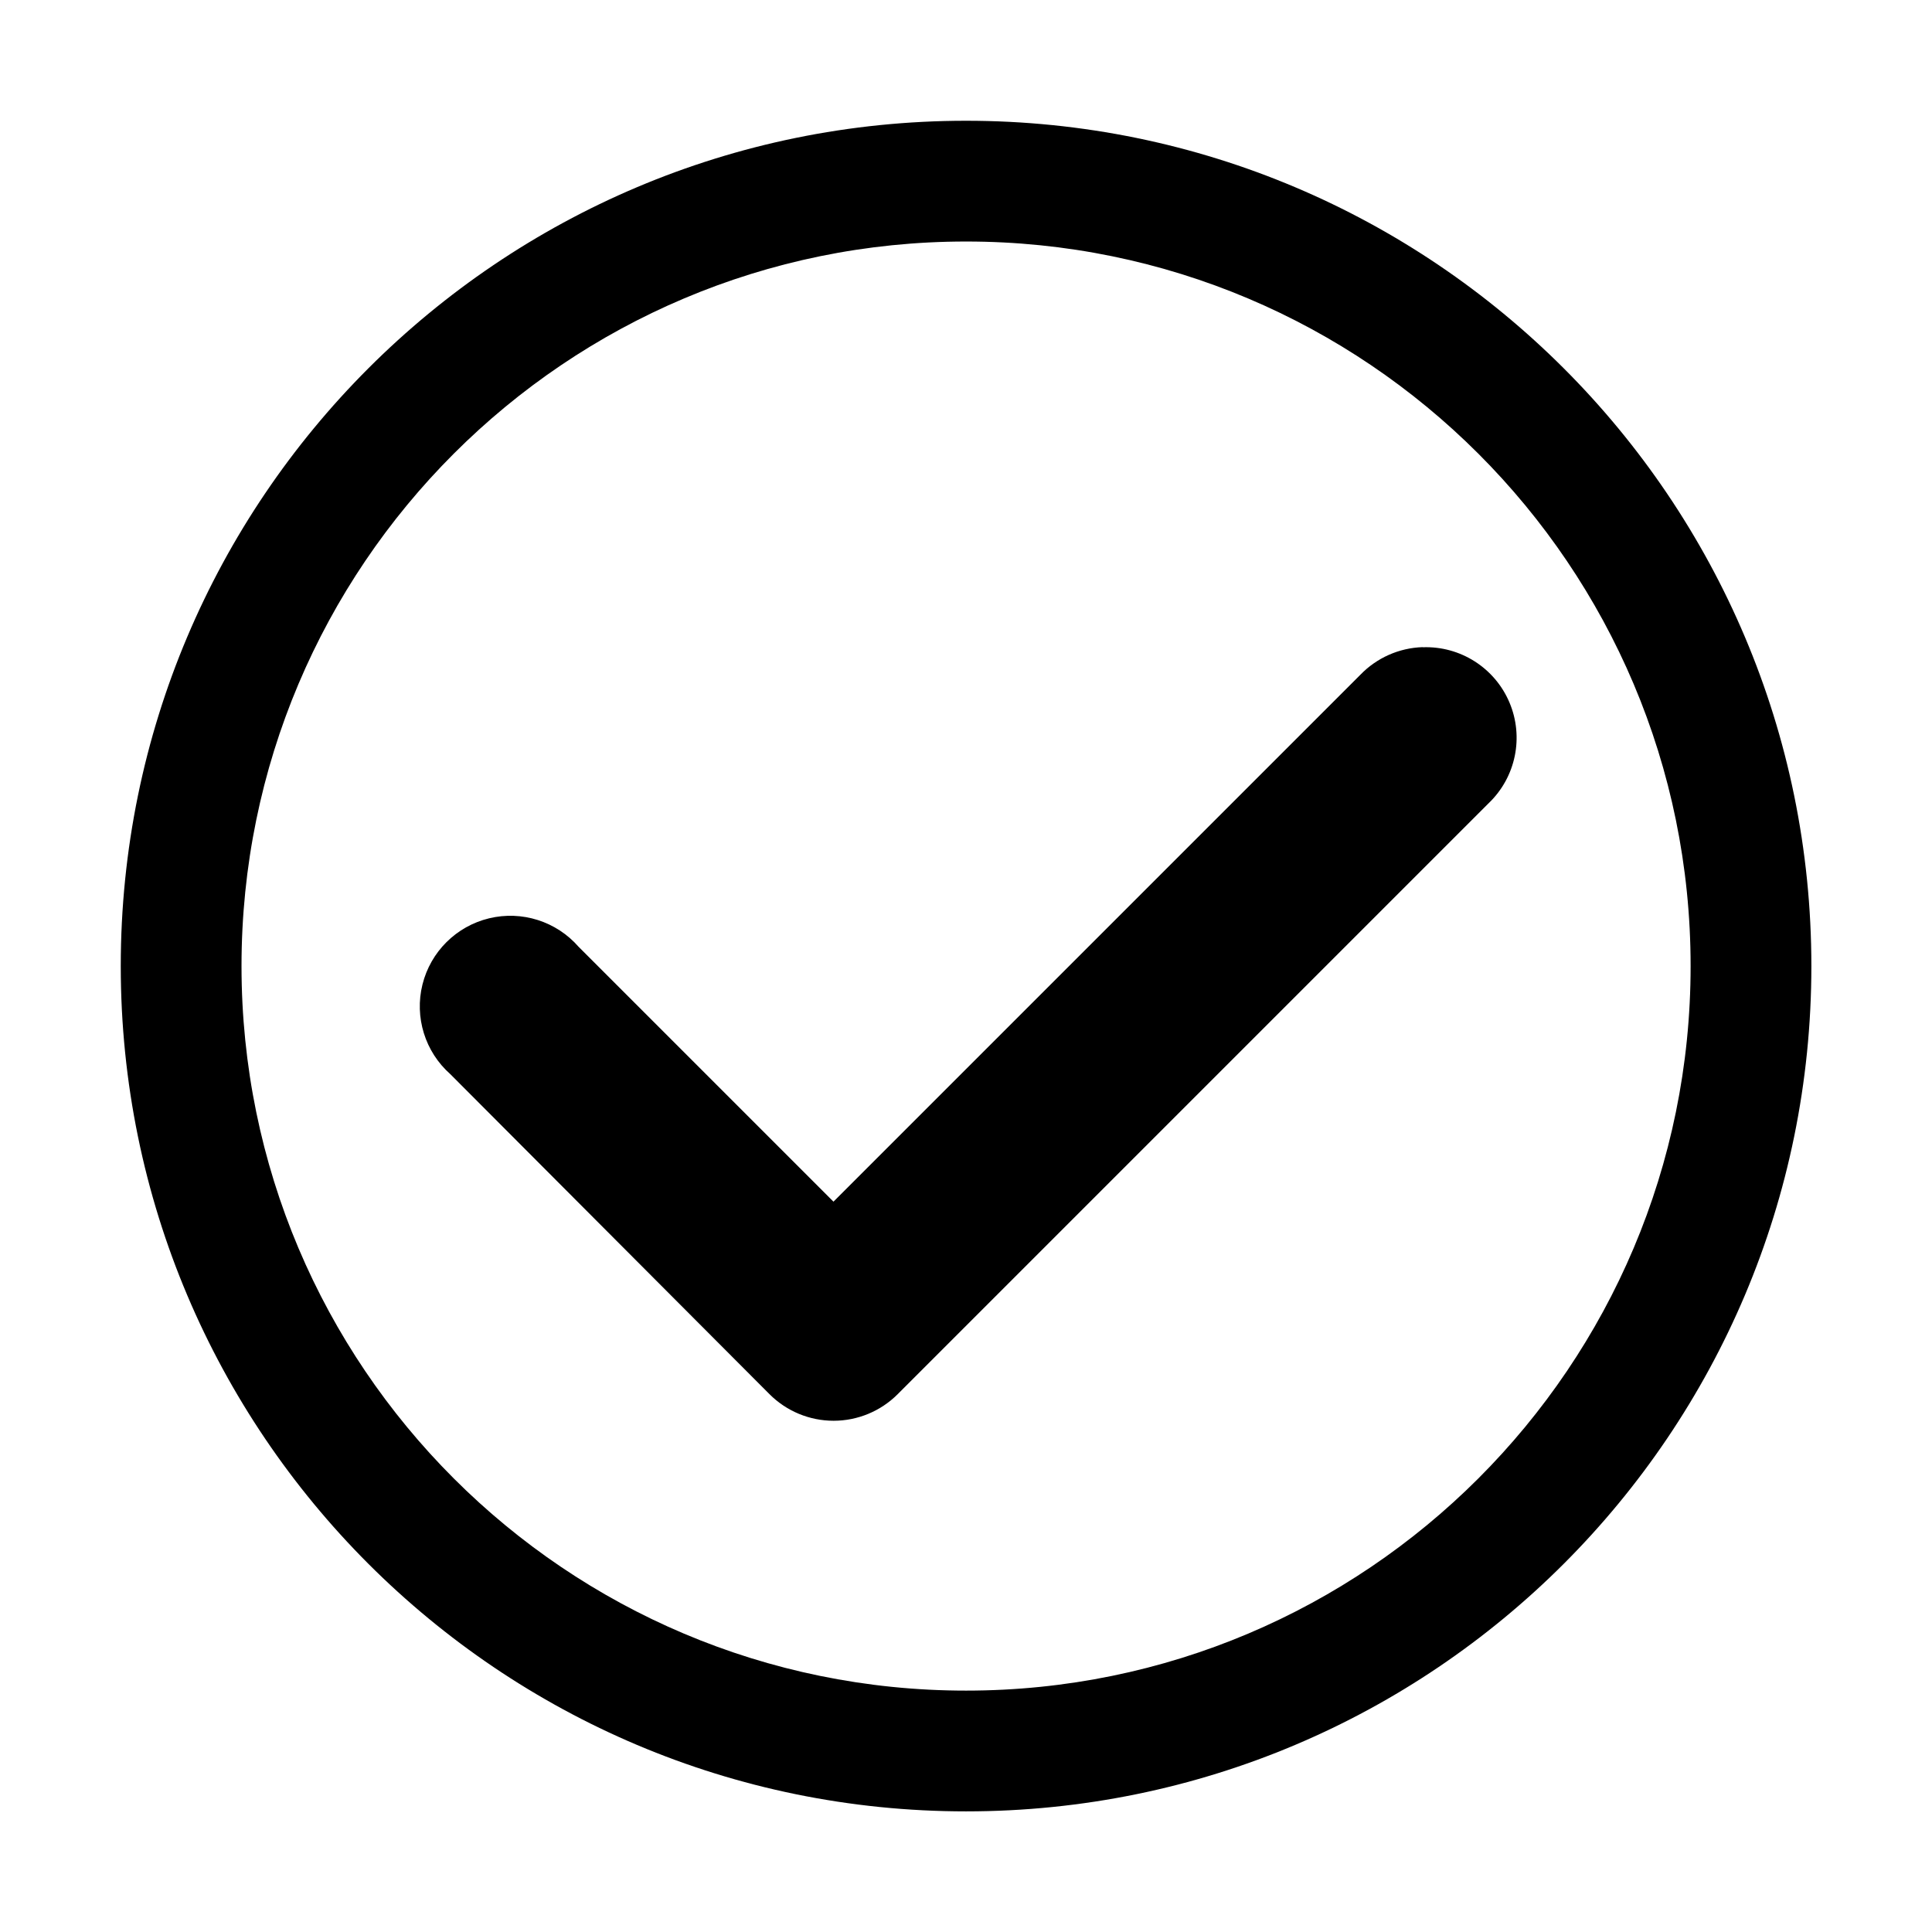
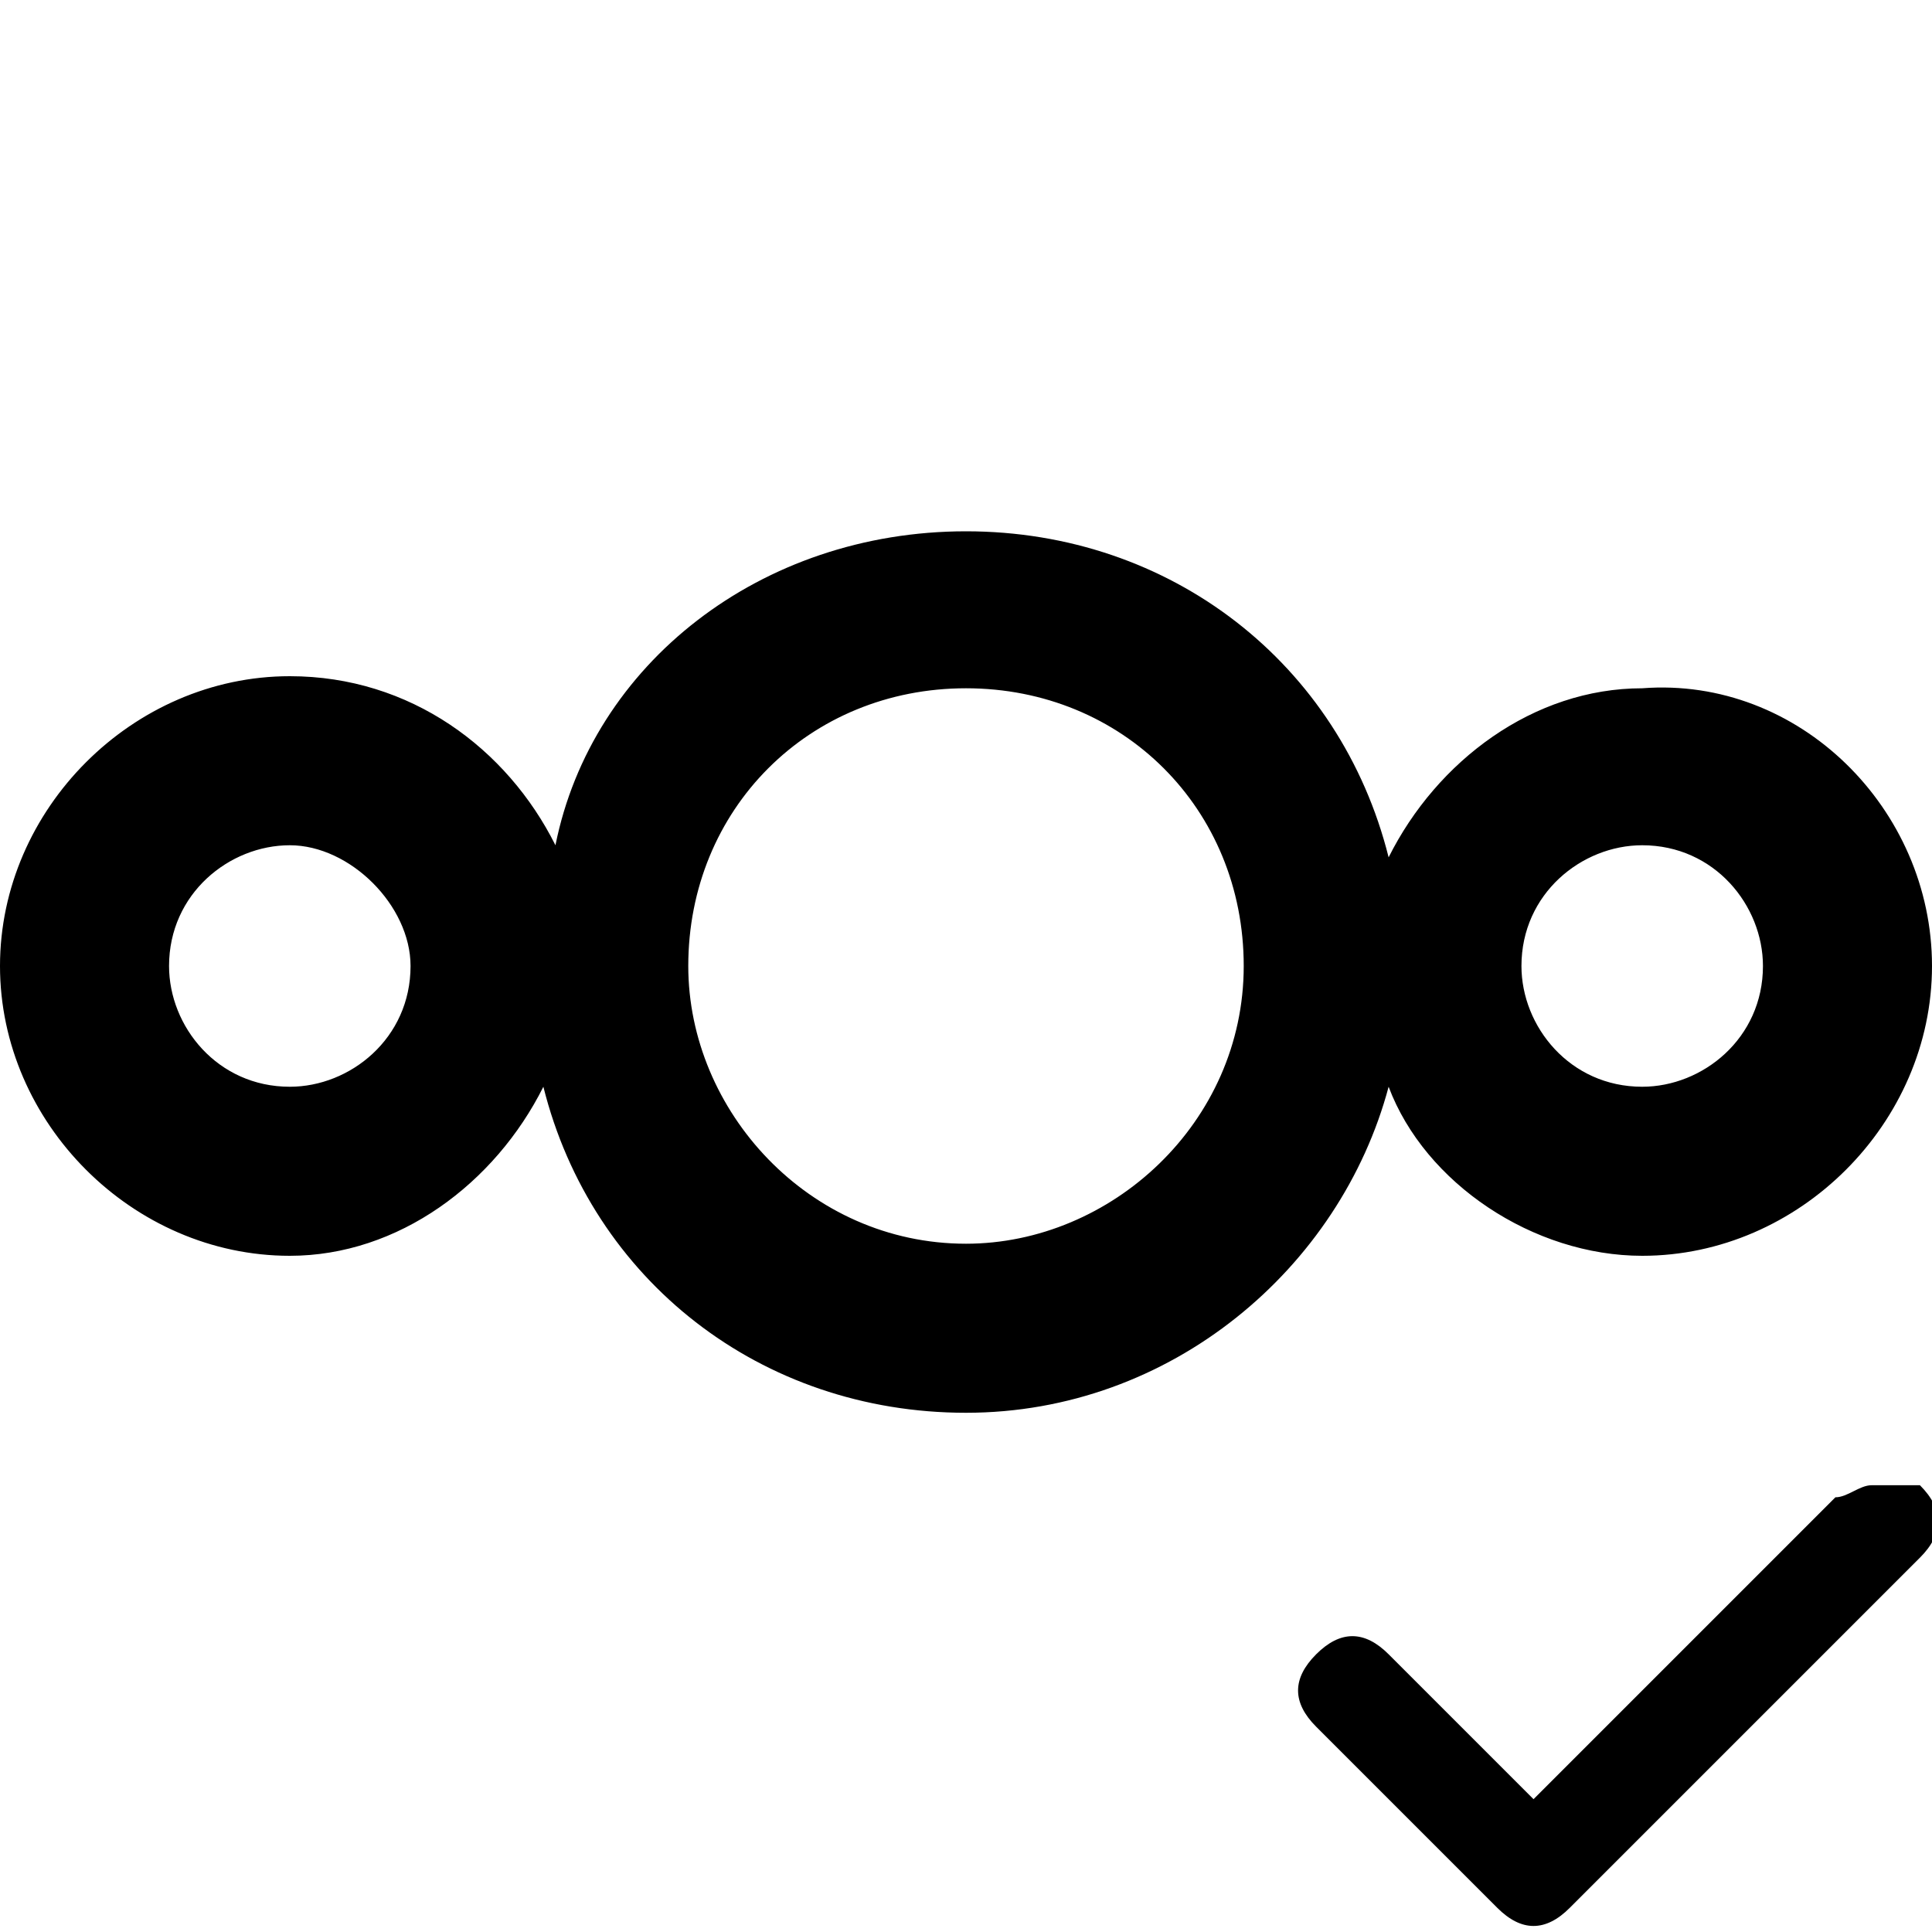
- <svg xmlns="http://www.w3.org/2000/svg" width="16" height="16" version="1.1" viewBox="0 0 4.233 4.233">
-   <path transform="scale(.26458)" d="m8 1a7 7 0 0 0-7 7 7 7 0 0 0 7 7 7 7 0 0 0 7-7 7 7 0 0 0-7-7zm0 1a6 6 0 0 1 6 6 6 6 0 0 1-6 6 6 6 0 0 1-6-6 6 6 0 0 1 6-6zm3.781 3.359a0.75 0.75 0 0 0-0.516 0.229l-4.363 4.363-2.111-2.111a0.75 0.75 0 1 0-1.062 1.055l2.643 2.65a0.75 0.75 0 0 0 1.062 0l4.894-4.894a0.75 0.75 0 0 0-0.547-1.291z" stroke-width=".829" />
+ <svg xmlns="http://www.w3.org/2000/svg" version="1.1" baseProfile="basic" id="Layer_1" x="0px" y="0px" width="16px" height="16px" viewBox="0 0 16 16" xml:space="preserve">
+   <style type="text/css">
+ 	.st0{fill:#000000;}
+ </style>
+   <path class="st0" d="M8,4.4c1.7,0,3.1,1.1,3.5,2.7c0.4-0.8,1.2-1.4,2.1-1.4C14.9,5.6,16,6.7,16,8c0,1.3-1.1,2.4-2.4,2.4  c-0.9,0-1.8-0.6-2.1-1.4c-0.4,1.5-1.8,2.7-3.5,2.7c-1.7,0-3.1-1.1-3.5-2.7c-0.4,0.8-1.2,1.4-2.1,1.4C1.1,10.4,0,9.3,0,8  c0-1.3,1.1-2.4,2.4-2.4c1,0,1.8,0.6,2.2,1.4C4.9,5.5,6.3,4.4,8,4.4L8,4.4z M8,5.7c-1.3,0-2.3,1-2.3,2.3c0,1.2,1,2.3,2.3,2.3  c1.2,0,2.3-1,2.3-2.3C10.3,6.7,9.3,5.7,8,5.7z M2.4,7c-0.5,0-1,0.4-1,1c0,0.5,0.4,1,1,1c0.5,0,1-0.4,1-1C3.4,7.5,2.9,7,2.4,7L2.4,7z   M13.6,7c-0.5,0-1,0.4-1,1c0,0.5,0.4,1,1,1c0.5,0,1-0.4,1-1C14.6,7.5,14.2,7,13.6,7L13.6,7z" />
+   <path class="st0" d="M15.5,12.3c-0.1,0-0.2,0.1-0.3,0.1l-2.5,2.5l-1.2-1.2c-0.2-0.2-0.4-0.2-0.6,0c-0.2,0.2-0.2,0.4,0,0.6  c0,0,0,0,0,0l1.5,1.5c0.2,0.2,0.4,0.2,0.6,0c0,0,0,0,0,0l2.9-2.9c0.2-0.2,0.2-0.4,0-0.6C15.8,12.3,15.7,12.3,15.5,12.3L15.5,12.3z" />
</svg>
